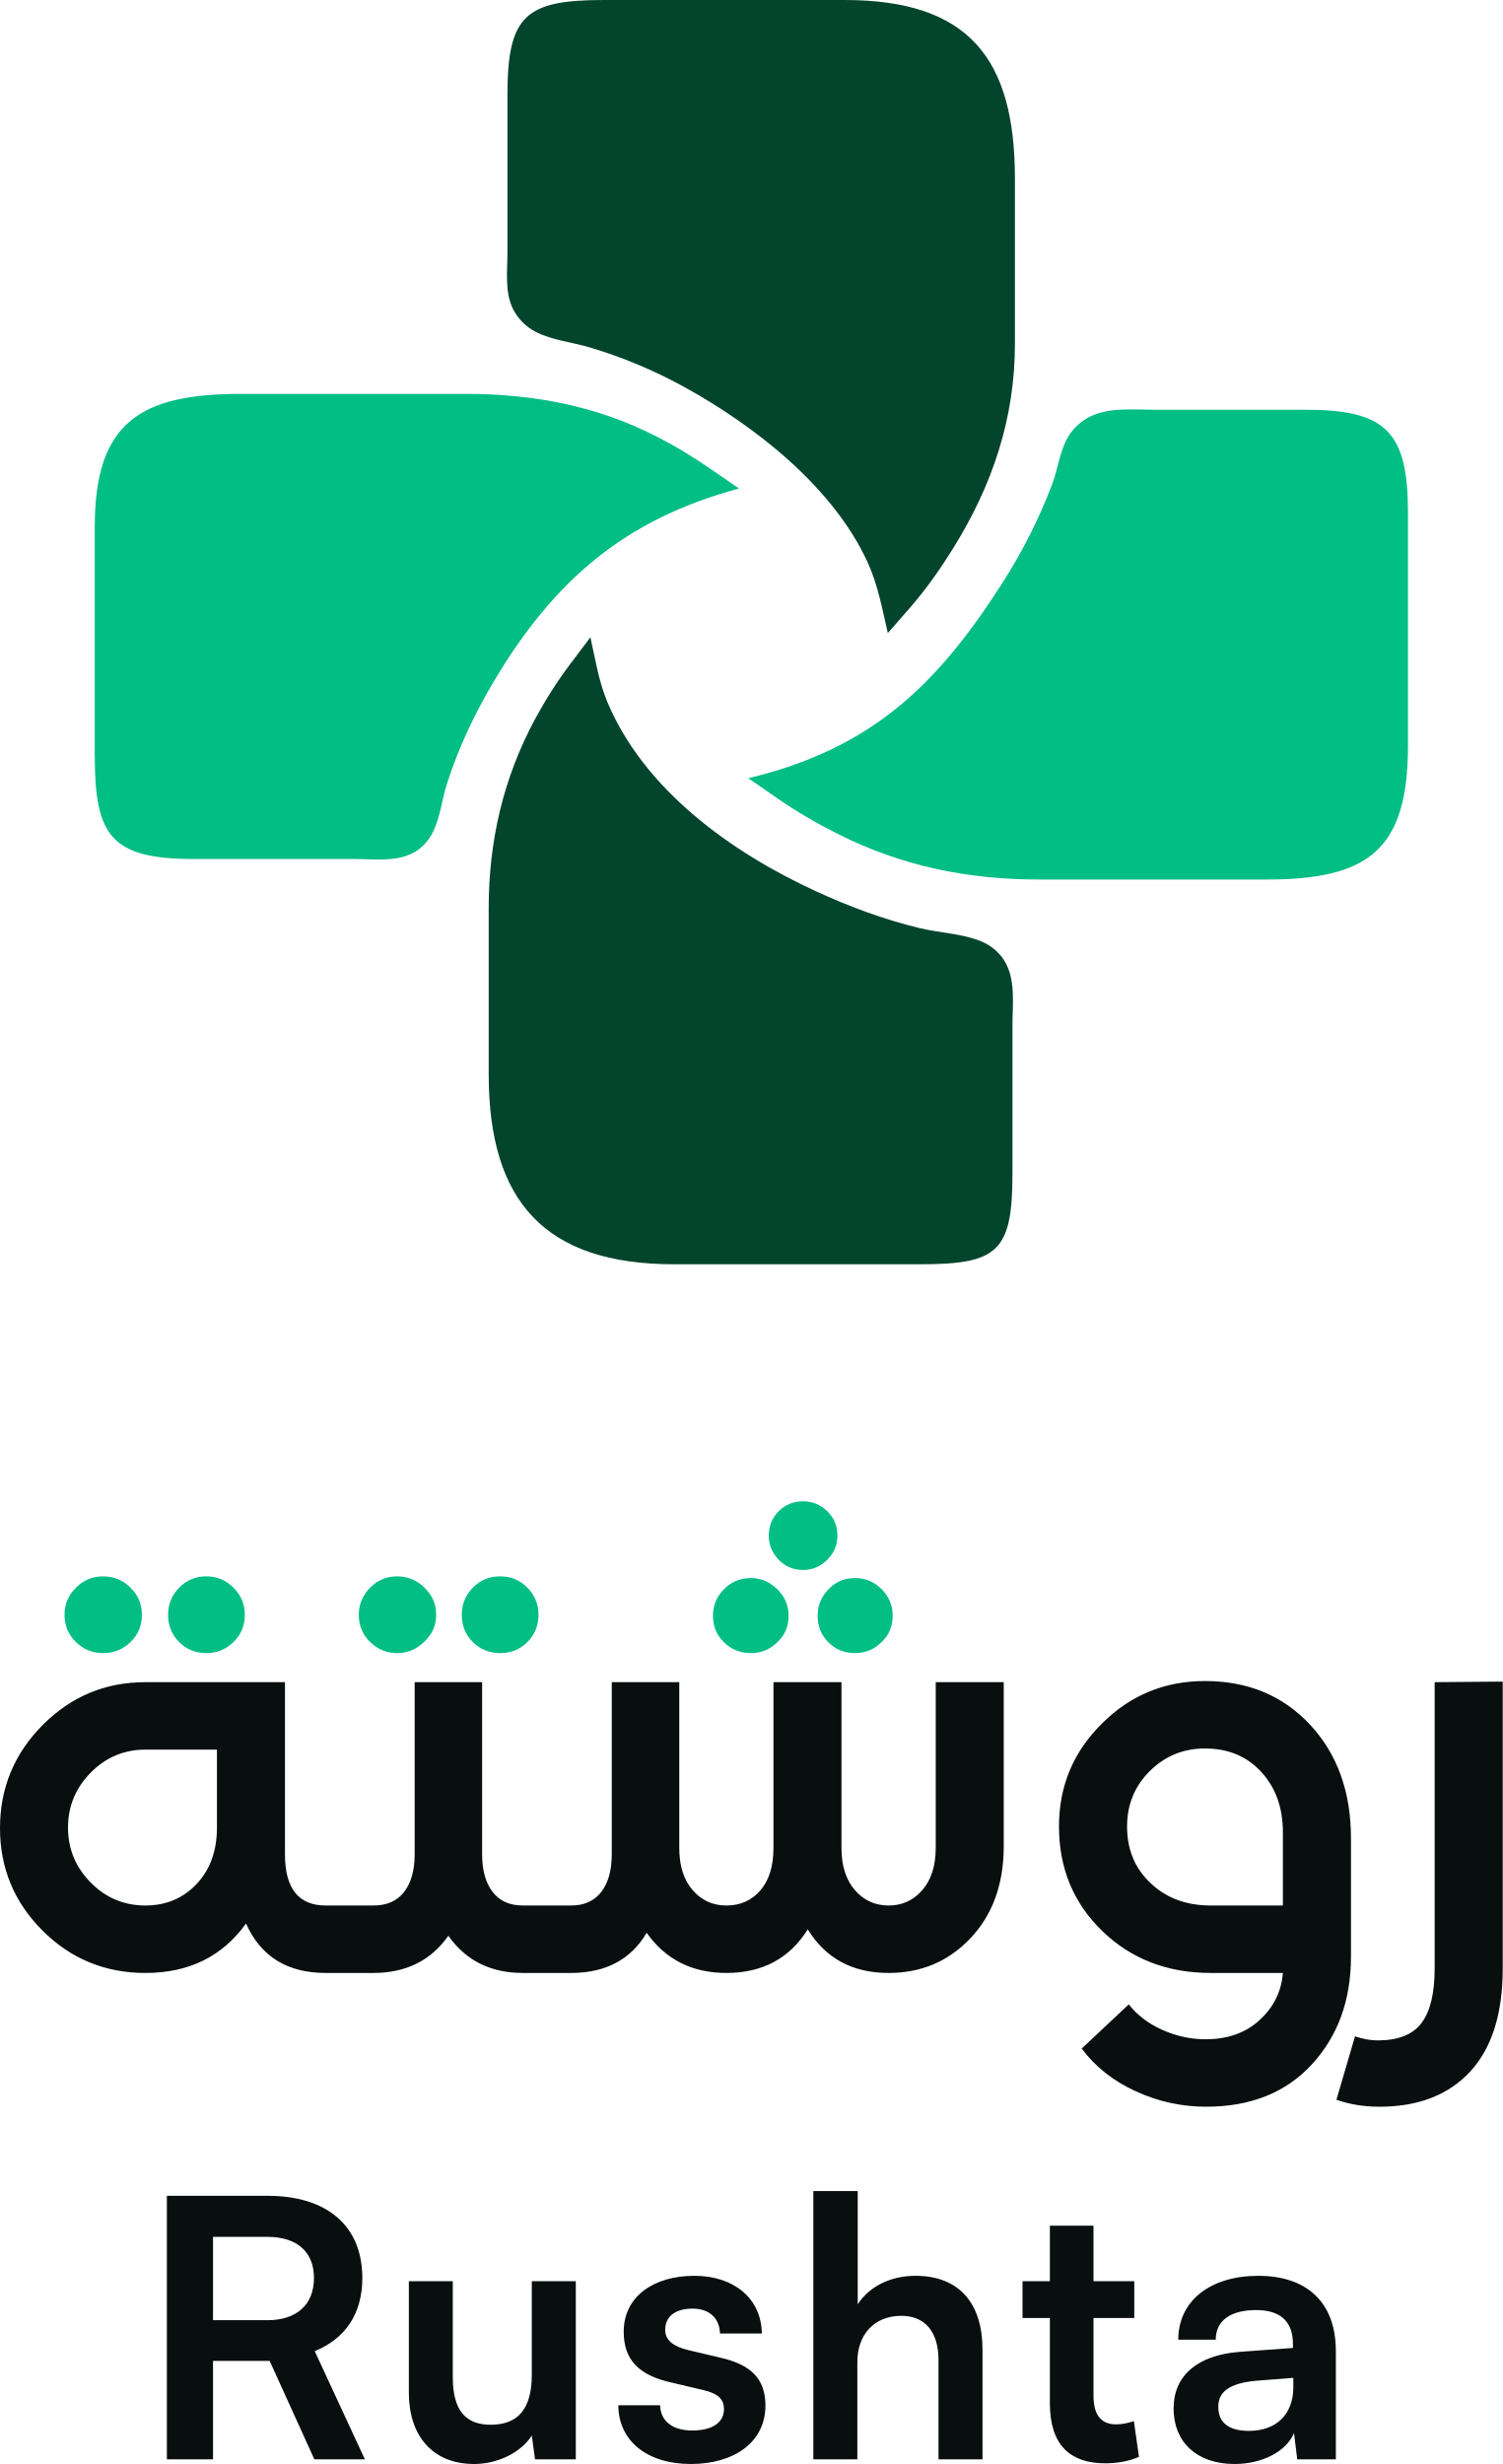
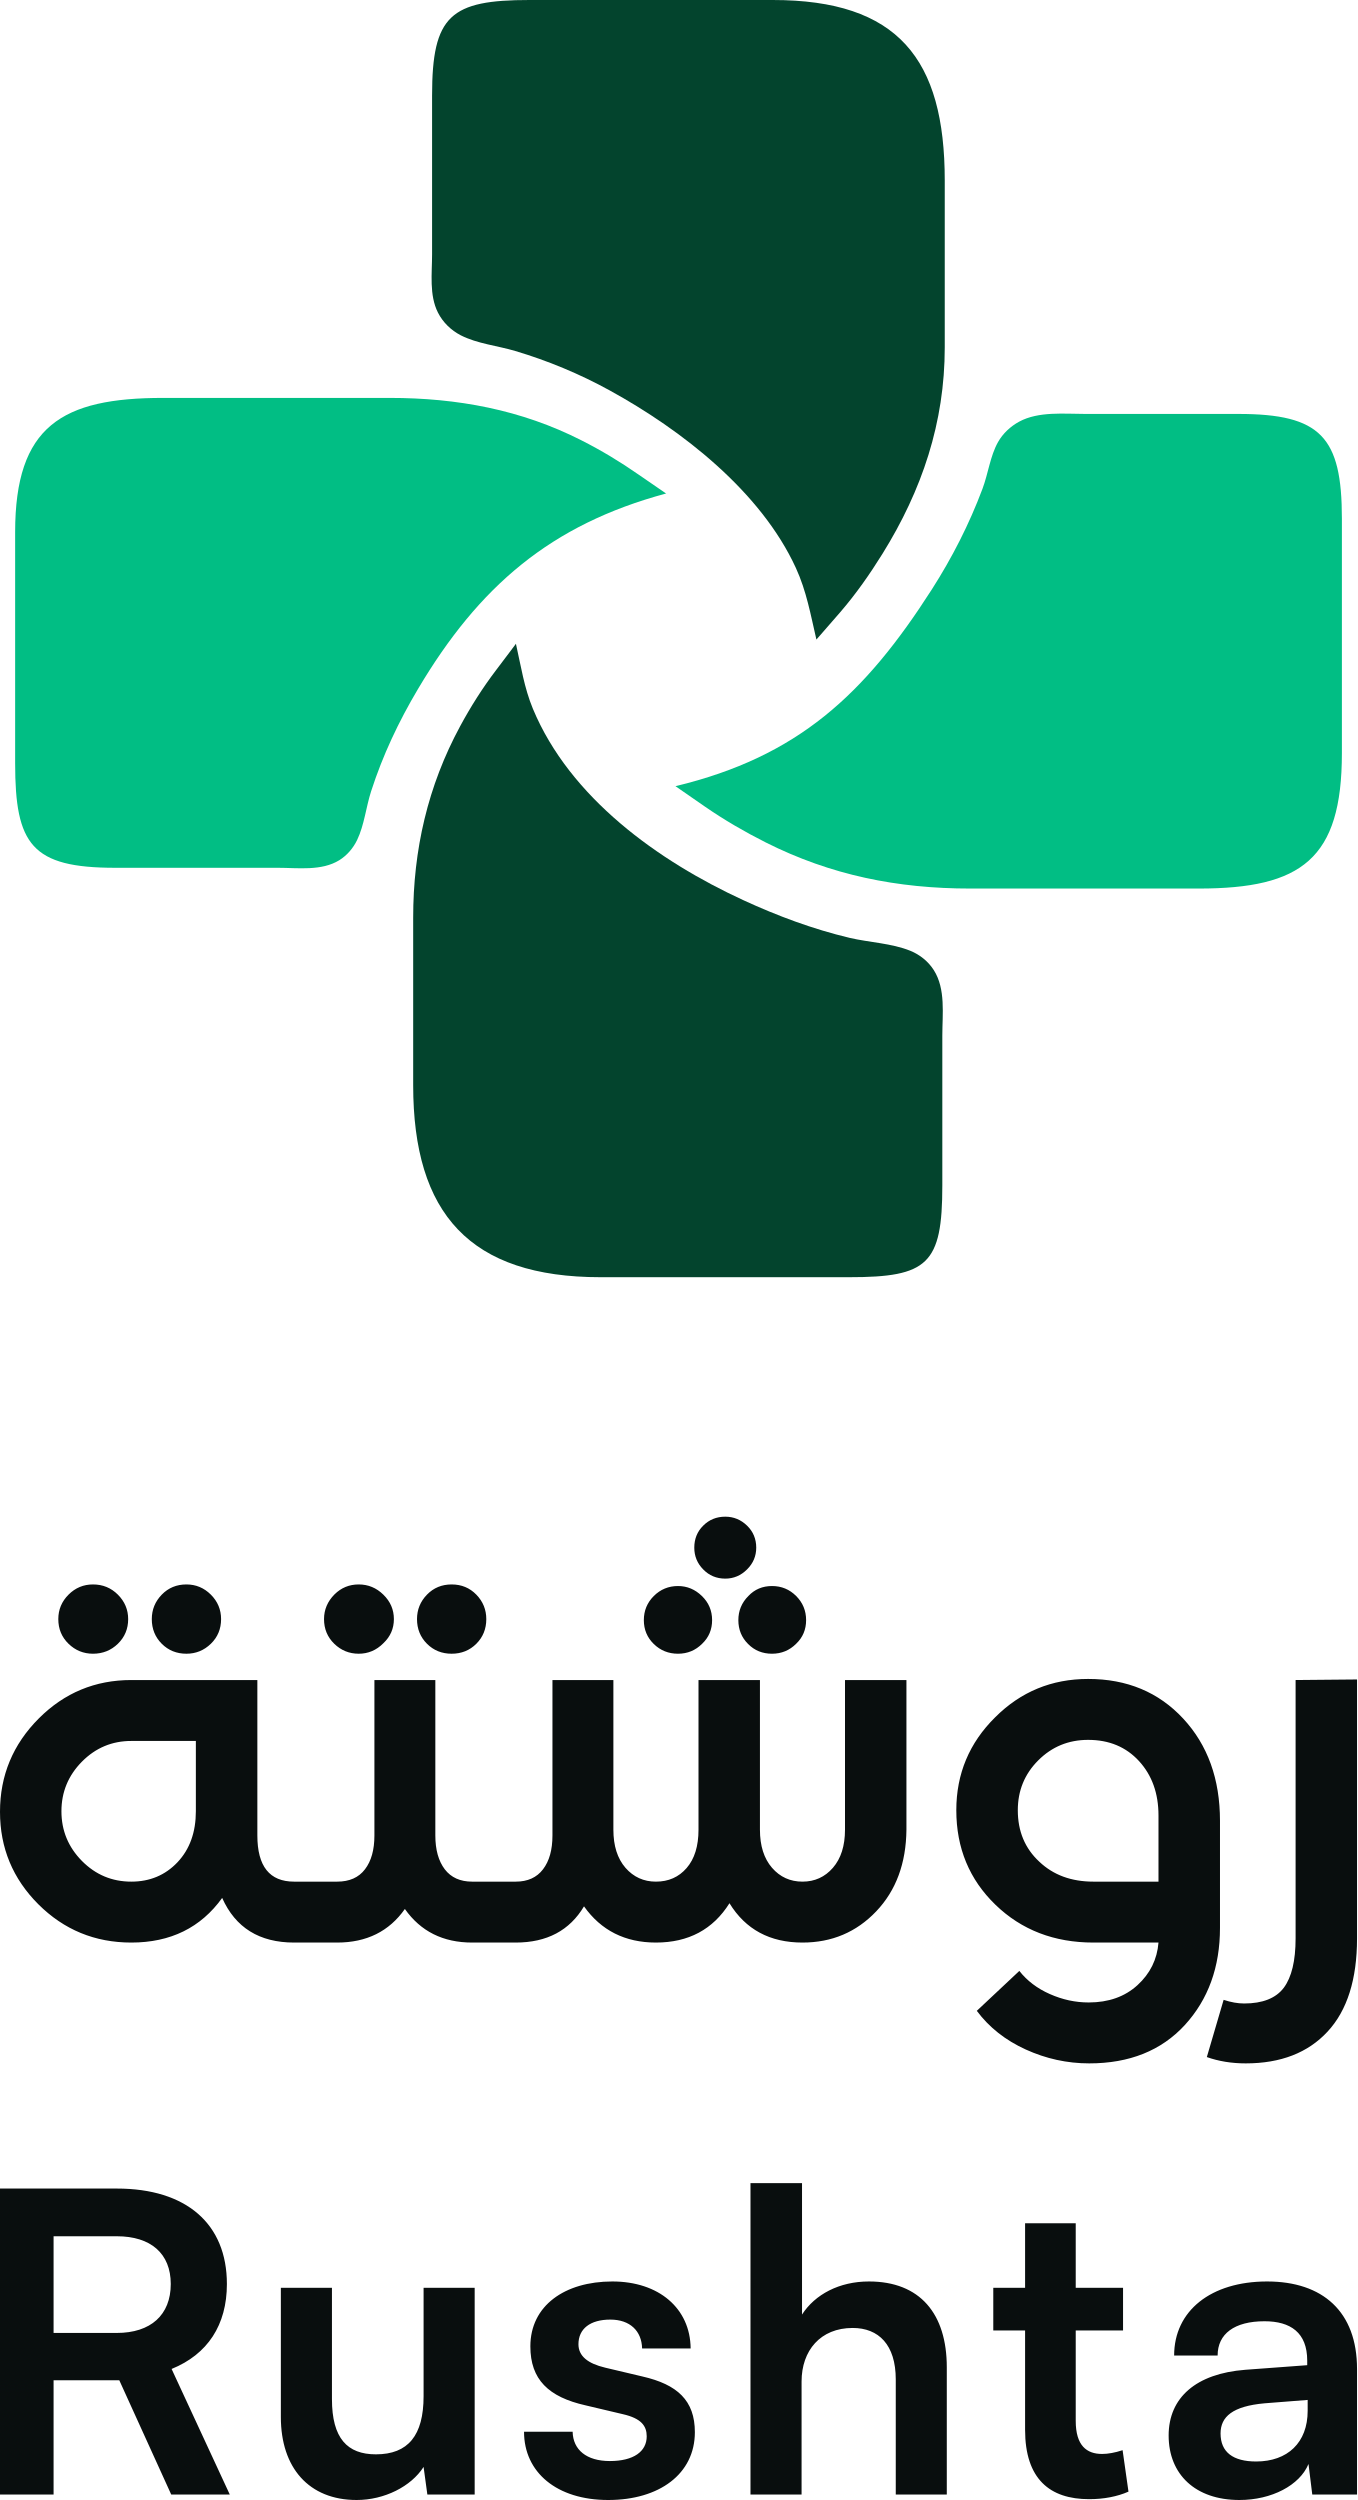
- <svg xmlns="http://www.w3.org/2000/svg" viewBox="0 0 237.73 389.79" width="237.73" height="389.79" role="img" aria-label="Rushta روشتة">
+ <svg xmlns="http://www.w3.org/2000/svg" viewBox="0 0 212.5 391.48" width="212.5" height="391.48" role="img" aria-label="Rushta روشتة">
  <g id="mark">
-     <path fill="#03442D" d="M93.4 100.81C94.17 104.23 94.7 107.72 96.05 110.97C101.85 124.93 115.71 134.84 129.01 140.96C134.34 143.42 139.93 145.5 145.65 146.86C148.75 147.59 152.22 147.69 155.17 148.89C156.67 149.5 157.98 150.55 158.85 151.92C160.73 154.88 160.17 158.84 160.17 162.18L160.17 185.62C160.17 197.98 157.9 200 145.58 200L106.64 200C86.23 200 77.31 190.1 77.31 169.93L77.31 143.71C77.31 133.1 79.6 123.1 84.67 113.71C86.32 110.67 88.19 107.7 90.29 104.94C91.34 103.58 94.43 99.43 93.4 100.81Z" />
-     <path fill="#03442D" d="M140.45 100.14C139.55 96.27 138.9 92.55 137.25 88.94C131.75 76.96 119.37 67.33 108.1 61.14C103.43 58.57 98.4 56.48 93.3 54.96C90.52 54.13 87.37 53.83 84.77 52.51C83.24 51.72 81.98 50.49 81.19 48.95C79.8 46.21 80.28 42.81 80.28 39.84L80.28 14.96C80.28 2.41 83.18 0 95.54 0L133.6 0C153.22 0 160.56 9.19 160.56 28.27L160.56 54.39C160.56 66.16 157.01 76.74 150.79 86.73C148.81 89.93 146.64 93.02 144.19 95.87C142.95 97.3 139.21 101.57 140.45 100.14Z" />
-     <path fill="#01BE84" d="M116.91 77.28C98.84 82.15 87.61 91.81 78.07 107.88C75.03 113 72.56 118.25 70.73 123.92C69.94 126.37 69.65 129.21 68.54 131.52C67.93 132.8 66.97 133.94 65.76 134.69C62.96 136.43 59.26 135.89 56.12 135.89L30.67 135.89C17.58 135.89 14.99 132.26 14.99 119.5L14.99 83.34C14.99 66.69 22.32 62.31 38.16 62.31L73.66 62.31C84.18 62.31 94.23 64.15 103.68 68.96C106.76 70.52 109.77 72.34 112.61 74.32C114.04 75.31 118.35 78.26 116.91 77.28Z" />
-     <path fill="#01BE84" d="M118.39 123.11C137.61 118.48 148 108.74 158.52 92.31C161.7 87.34 164.39 82.07 166.47 76.54C167.35 74.18 167.66 71.42 168.9 69.23C169.66 67.88 170.84 66.77 172.2 66.03C175.25 64.38 179.26 64.82 182.61 64.82L206.53 64.82C219.44 64.82 222.74 68.42 222.74 81.22L222.74 117.94C222.74 134.53 216.41 139.14 200.32 139.14L164.53 139.14C153.15 139.14 142.74 137.06 132.53 131.92C129.24 130.27 125.99 128.38 122.97 126.29C121.45 125.23 116.86 122.06 118.39 123.11Z" />
+     <path fill="#03442D" d="M80.79 100.81C81.56 104.23 82.09 107.72 83.44 110.97C89.24 124.93 103.1 134.84 116.4 140.96C121.73 143.42 127.32 145.5 133.04 146.86C136.14 147.59 139.6 147.69 142.56 148.89C144.05 149.5 145.36 150.55 146.23 151.92C148.11 154.88 147.56 158.84 147.56 162.18L147.56 185.62C147.56 197.98 145.29 200 132.97 200L94.03 200C73.62 200 64.7 190.1 64.7 169.93L64.7 143.71C64.7 133.1 66.98 123.1 72.06 113.71C73.7 110.67 75.58 107.7 77.68 104.94C78.73 103.58 81.82 99.43 80.79 100.81Z" />
+     <path fill="#03442D" d="M127.84 100.14C126.94 96.27 126.29 92.55 124.63 88.94C119.14 76.96 106.75 67.33 95.48 61.14C90.81 58.57 85.79 56.48 80.68 54.96C77.9 54.13 74.75 53.83 72.16 52.51C70.63 51.72 69.36 50.49 68.58 48.95C67.19 46.21 67.66 42.81 67.66 39.84L67.66 14.96C67.66 2.41 70.56 0 82.92 0L120.99 0C140.61 0 147.94 9.19 147.94 28.27L147.94 54.39C147.94 66.16 144.39 76.74 138.18 86.73C136.19 89.93 134.03 93.02 131.57 95.87C130.34 97.3 126.6 101.57 127.84 100.14Z" />
+     <path fill="#01BE84" d="M104.3 77.28C86.23 82.15 75 91.81 65.46 107.88C62.42 113 59.94 118.25 58.11 123.92C57.32 126.37 57.04 129.21 55.93 131.52C55.32 132.8 54.35 133.94 53.15 134.69C50.35 136.43 46.65 135.89 43.51 135.89L18.05 135.89C4.96 135.89 2.37 132.26 2.37 119.5L2.37 83.34C2.37 66.69 9.71 62.31 25.54 62.31L61.04 62.31C71.57 62.31 81.61 64.15 91.06 68.96C94.15 70.52 97.16 72.34 100 74.32C101.43 75.31 105.74 78.26 104.3 77.28Z" />
+     <path fill="#01BE84" d="M105.78 123.11C125 118.48 135.39 108.74 145.91 92.31C149.09 87.34 151.78 82.07 153.85 76.54C154.74 74.18 155.05 71.42 156.28 69.23C157.04 67.88 158.23 66.77 159.59 66.03C162.64 64.38 166.65 64.82 170 64.82L193.91 64.82C206.83 64.82 210.13 68.42 210.13 81.22L210.13 117.94C210.13 134.53 203.8 139.14 187.7 139.14L151.92 139.14C140.54 139.14 130.13 137.06 119.91 131.92C116.63 130.27 113.38 128.38 110.36 126.29C108.83 125.23 104.25 122.06 105.78 123.11Z" />
  </g>
  <g id="arabic" aria-label="روشتة">
-     <path id="arabic-letters" fill="#090E0E" d="M6.81 272.83C11.29 268.35 16.68 266.11 23 266.11L45.08 266.11L45.08 293.34C45.08 298.74 47.23 301.44 51.52 301.44L54.28 301.44L54.28 312.11L51.52 312.11C45.45 312.11 41.25 309.51 38.92 304.29C35.17 309.51 29.87 312.11 23 312.11C16.62 312.11 11.19 309.87 6.72 305.4C2.24 300.92 0 295.52 0 289.2C0 282.83 2.27 277.37 6.81 272.83ZM10.76 289.11C10.76 292.49 11.96 295.38 14.35 297.81C16.74 300.23 19.63 301.44 23 301.44C26.25 301.44 28.95 300.31 31.1 298.04C33.24 295.77 34.32 292.79 34.32 289.11L34.32 276.78L23 276.78C19.63 276.78 16.74 278 14.35 280.42C11.96 282.84 10.76 285.74 10.76 289.11ZM52.44 301.44L59.06 301.44C61.21 301.44 62.84 300.72 63.94 299.28C65.04 297.84 65.6 295.86 65.6 293.34L65.6 266.11L76.27 266.11L76.27 293.34C76.27 295.86 76.82 297.84 77.92 299.28C79.03 300.72 80.62 301.44 82.71 301.44L89.42 301.44L89.42 312.11L82.71 312.11C77.62 312.11 73.69 310.15 70.93 306.22C68.17 310.15 64.22 312.11 59.06 312.11L52.44 312.11ZM90.34 301.44C92.43 301.44 94.02 300.72 95.13 299.28C96.23 297.84 96.78 295.86 96.78 293.34L96.78 266.11L107.46 266.11L107.46 292.33C107.46 295.15 108.16 297.38 109.57 299C110.98 300.63 112.76 301.44 114.91 301.44C117.12 301.44 118.91 300.64 120.29 299.05C121.67 297.45 122.36 295.21 122.36 292.33L122.36 266.11L133.12 266.11L133.12 292.33C133.12 295.15 133.83 297.38 135.24 299C136.65 300.63 138.43 301.44 140.58 301.44C142.72 301.44 144.5 300.63 145.91 299C147.32 297.38 148.03 295.15 148.03 292.33L148.03 266.11L158.79 266.11L158.79 292.33C158.73 298.22 156.97 302.99 153.5 306.64C150.04 310.29 145.73 312.11 140.58 312.11C134.87 312.11 130.61 309.81 127.79 305.21C124.91 309.81 120.61 312.11 114.91 312.11C109.51 312.11 105.31 310 102.3 305.76C99.79 310 95.8 312.11 90.34 312.11L87.58 312.11L87.58 301.44ZM174.34 272.64C178.82 268.17 184.25 265.93 190.62 265.93C197.43 265.93 202.98 268.24 207.28 272.87C211.57 277.5 213.72 283.47 213.72 290.77L213.72 309.54C213.72 316.41 211.66 322.08 207.55 326.56C203.44 331.03 197.86 333.27 190.81 333.27C186.94 333.27 183.23 332.46 179.68 330.83C176.12 329.21 173.27 326.95 171.12 324.07L178.57 317.08C179.92 318.8 181.7 320.15 183.91 321.13C186.12 322.11 188.39 322.6 190.72 322.6C194.21 322.6 197.06 321.59 199.27 319.56C201.48 317.54 202.71 315.06 202.95 312.11L191.54 312.11C184.67 312.11 178.96 309.9 174.39 305.49C169.82 301.07 167.53 295.55 167.53 288.93C167.53 282.55 169.8 277.12 174.34 272.64ZM182.07 297.94C184.52 300.27 187.68 301.44 191.54 301.44L202.95 301.44L202.95 289.85C202.95 285.98 201.82 282.81 199.55 280.33C197.28 277.84 194.3 276.6 190.62 276.6C187.19 276.6 184.28 277.8 181.88 280.19C179.49 282.58 178.3 285.49 178.3 288.93C178.3 292.61 179.55 295.61 182.07 297.94ZM214.36 322.14C215.65 322.57 216.84 322.78 217.95 322.78C221.2 322.78 223.51 321.86 224.89 320.02C226.27 318.18 226.96 315.3 226.96 311.38L226.96 266.11L237.73 266.02L237.73 311.38C237.73 318.55 236.01 324 232.58 327.71C229.14 331.42 224.36 333.27 218.22 333.27C215.77 333.27 213.5 332.9 211.42 332.17Z" />
-     <path id="arabic-dots" fill="#01BE84" d="M10.21 255.44C10.21 253.78 10.81 252.36 12.01 251.16C13.2 249.97 14.63 249.37 16.28 249.37C18 249.37 19.46 249.97 20.65 251.16C21.85 252.36 22.45 253.78 22.45 255.44C22.45 257.16 21.85 258.6 20.65 259.76C19.46 260.93 18 261.51 16.28 261.51C14.63 261.51 13.2 260.93 12.01 259.76C10.81 258.6 10.21 257.16 10.21 255.44ZM26.59 255.44C26.59 253.78 27.17 252.36 28.34 251.16C29.5 249.97 30.94 249.37 32.66 249.37C34.32 249.37 35.74 249.97 36.94 251.16C38.13 252.36 38.73 253.78 38.73 255.44C38.73 257.16 38.13 258.6 36.94 259.76C35.74 260.93 34.32 261.51 32.66 261.51C30.94 261.51 29.5 260.93 28.34 259.76C27.17 258.6 26.59 257.16 26.59 255.44ZM73.05 255.44C73.05 253.78 73.63 252.36 74.8 251.16C75.96 249.97 77.4 249.37 79.12 249.37C80.84 249.37 82.28 249.97 83.44 251.16C84.61 252.36 85.19 253.78 85.19 255.44C85.19 257.16 84.61 258.6 83.44 259.76C82.28 260.93 80.84 261.51 79.12 261.51C77.4 261.51 75.96 260.93 74.8 259.76C73.63 258.6 73.05 257.16 73.05 255.44ZM58.6 251.12C59.77 249.95 61.18 249.37 62.84 249.37C64.49 249.37 65.93 249.97 67.16 251.16C68.39 252.36 69 253.78 69 255.44C69 257.1 68.39 258.51 67.16 259.67C65.93 260.9 64.49 261.51 62.84 261.51C61.18 261.51 59.75 260.93 58.56 259.76C57.36 258.6 56.76 257.16 56.76 255.44C56.76 253.78 57.38 252.34 58.6 251.12ZM114.54 251.39C115.71 250.23 117.12 249.64 118.77 249.64C120.37 249.64 121.76 250.23 122.96 251.39C124.15 252.56 124.75 253.97 124.75 255.62C124.75 257.28 124.17 258.66 123 259.76C121.84 260.93 120.43 261.51 118.77 261.51C117.12 261.51 115.71 260.94 114.54 259.81C113.37 258.68 112.79 257.28 112.79 255.62C112.79 253.97 113.37 252.56 114.54 251.39ZM131.1 251.39C132.2 250.23 133.58 249.64 135.24 249.64C136.9 249.64 138.31 250.23 139.47 251.39C140.64 252.56 141.22 253.97 141.22 255.62C141.22 257.28 140.64 258.66 139.47 259.76C138.31 260.93 136.9 261.51 135.24 261.51C133.58 261.51 132.19 260.94 131.05 259.81C129.92 258.68 129.35 257.28 129.35 255.62C129.35 253.97 129.93 252.56 131.1 251.39ZM123.19 239.06C124.23 238.02 125.52 237.5 127.05 237.5C128.52 237.5 129.8 238.02 130.87 239.06C131.94 240.11 132.48 241.39 132.48 242.93C132.48 244.4 131.94 245.67 130.87 246.75C129.8 247.82 128.52 248.36 127.05 248.36C125.52 248.36 124.23 247.82 123.19 246.75C122.15 245.67 121.62 244.4 121.62 242.93C121.62 241.39 122.15 240.11 123.19 239.06Z" />
+     <path id="arabic-letters" fill="#090E0E" d="M6.09 269.08C10.09 265.08 14.91 263.08 20.56 263.08L40.3 263.08L40.3 287.42C40.3 292.24 42.21 294.65 46.05 294.65L48.52 294.65L48.52 304.19L46.05 304.19C40.62 304.19 36.87 301.86 34.79 297.2C31.44 301.86 26.7 304.19 20.56 304.19C14.86 304.19 10.01 302.19 6 298.19C2 294.19 0 289.36 0 283.72C0 278.02 2.03 273.14 6.09 269.08ZM9.62 283.63C9.62 286.65 10.69 289.24 12.83 291.41C14.97 293.57 17.54 294.65 20.56 294.65C23.46 294.65 25.88 293.64 27.8 291.61C29.71 289.58 30.67 286.92 30.67 283.63L30.67 272.62L20.56 272.62C17.54 272.62 14.97 273.7 12.83 275.86C10.69 278.03 9.62 280.62 9.62 283.63ZM46.88 294.65L52.8 294.65C54.71 294.65 56.17 294.01 57.15 292.72C58.14 291.43 58.63 289.67 58.63 287.42L58.63 263.08L68.17 263.08L68.17 287.42C68.17 289.67 68.67 291.43 69.65 292.72C70.64 294.01 72.07 294.65 73.93 294.65L79.93 294.65L79.93 304.19L73.93 304.19C69.38 304.19 65.87 302.44 63.4 298.93C60.94 302.44 57.4 304.19 52.8 304.19L46.88 304.19ZM80.76 294.65C82.62 294.65 84.05 294.01 85.03 292.72C86.02 291.43 86.51 289.67 86.51 287.42L86.51 263.08L96.05 263.08L96.05 286.51C96.05 289.04 96.68 291.02 97.94 292.48C99.21 293.93 100.79 294.65 102.71 294.65C104.69 294.65 106.29 293.94 107.52 292.52C108.76 291.09 109.38 289.09 109.38 286.51L109.38 263.08L119 263.08L119 286.51C119 289.04 119.63 291.02 120.89 292.48C122.15 293.93 123.74 294.65 125.66 294.65C127.58 294.65 129.17 293.93 130.43 292.48C131.69 291.02 132.32 289.04 132.32 286.51L132.32 263.08L141.94 263.08L141.94 286.51C141.89 291.78 140.31 296.04 137.21 299.3C134.11 302.56 130.26 304.19 125.66 304.19C120.56 304.19 116.75 302.14 114.23 298.03C111.65 302.14 107.81 304.19 102.71 304.19C97.89 304.19 94.13 302.3 91.45 298.52C89.2 302.3 85.64 304.19 80.76 304.19L78.29 304.19L78.29 294.65ZM155.84 268.91C159.84 264.91 164.69 262.91 170.39 262.91C176.48 262.91 181.44 264.98 185.28 269.12C189.12 273.26 191.04 278.59 191.04 285.12L191.04 301.89C191.04 308.03 189.2 313.1 185.53 317.11C181.85 321.11 176.86 323.11 170.56 323.11C167.11 323.11 163.79 322.38 160.61 320.93C157.43 319.48 154.88 317.46 152.96 314.88L159.62 308.63C160.83 310.17 162.42 311.38 164.39 312.25C166.37 313.13 168.39 313.57 170.48 313.57C173.6 313.57 176.15 312.66 178.12 310.86C180.1 309.05 181.2 306.83 181.41 304.19L171.22 304.19C165.08 304.19 159.96 302.22 155.88 298.27C151.8 294.33 149.75 289.39 149.75 283.47C149.75 277.77 151.78 272.92 155.84 268.91ZM162.75 291.53C164.94 293.61 167.76 294.65 171.22 294.65L181.41 294.65L181.41 284.29C181.41 280.84 180.4 278 178.37 275.78C176.34 273.56 173.68 272.45 170.39 272.45C167.32 272.45 164.72 273.52 162.58 275.66C160.44 277.8 159.38 280.4 159.38 283.47C159.38 286.76 160.5 289.45 162.75 291.53ZM191.61 313.16C192.76 313.54 193.83 313.73 194.82 313.73C197.72 313.73 199.79 312.91 201.03 311.27C202.26 309.62 202.88 307.04 202.88 303.54L202.88 263.08L212.5 262.99L212.5 303.54C212.5 309.95 210.96 314.82 207.89 318.13C204.82 321.45 200.55 323.11 195.07 323.11C192.87 323.11 190.84 322.78 188.98 322.12Z" />
+     <path id="arabic-dots" fill="#090E0E" d="M9.13 253.54C9.13 252.06 9.66 250.78 10.73 249.71C11.8 248.64 13.08 248.11 14.56 248.11C16.09 248.11 17.39 248.64 18.46 249.71C19.53 250.78 20.07 252.06 20.07 253.54C20.07 255.07 19.53 256.36 18.46 257.4C17.39 258.44 16.09 258.96 14.56 258.96C13.08 258.96 11.8 258.44 10.73 257.4C9.66 256.36 9.13 255.07 9.13 253.54ZM23.77 253.54C23.77 252.06 24.29 250.78 25.33 249.71C26.37 248.64 27.66 248.11 29.19 248.11C30.67 248.11 31.95 248.64 33.02 249.71C34.09 250.78 34.62 252.06 34.62 253.54C34.62 255.07 34.09 256.36 33.02 257.4C31.95 258.44 30.67 258.96 29.19 258.96C27.66 258.96 26.37 258.44 25.33 257.4C24.29 256.36 23.77 255.07 23.77 253.54ZM65.3 253.54C65.3 252.06 65.82 250.78 66.86 249.71C67.9 248.64 69.19 248.11 70.72 248.11C72.26 248.11 73.55 248.64 74.59 249.71C75.63 250.78 76.15 252.06 76.15 253.54C76.15 255.07 75.63 256.36 74.59 257.4C73.55 258.44 72.26 258.96 70.72 258.96C69.19 258.96 67.9 258.44 66.86 257.4C65.82 256.36 65.3 255.07 65.3 253.54ZM52.38 249.67C53.43 248.63 54.69 248.11 56.17 248.11C57.65 248.11 58.94 248.64 60.03 249.71C61.13 250.78 61.68 252.06 61.68 253.54C61.68 255.02 61.13 256.28 60.03 257.32C58.94 258.42 57.65 258.96 56.17 258.96C54.69 258.96 53.41 258.44 52.34 257.4C51.27 256.36 50.74 255.07 50.74 253.54C50.74 252.06 51.29 250.77 52.38 249.67ZM102.38 249.92C103.43 248.88 104.69 248.36 106.17 248.36C107.59 248.36 108.84 248.88 109.91 249.92C110.98 250.96 111.51 252.22 111.51 253.7C111.51 255.18 110.99 256.41 109.95 257.4C108.91 258.44 107.65 258.96 106.17 258.96C104.69 258.96 103.43 258.46 102.38 257.44C101.34 256.43 100.82 255.18 100.82 253.7C100.82 252.22 101.34 250.96 102.38 249.92ZM117.19 249.92C118.17 248.88 119.41 248.36 120.89 248.36C122.37 248.36 123.63 248.88 124.67 249.92C125.71 250.96 126.23 252.22 126.23 253.7C126.23 255.18 125.71 256.41 124.67 257.4C123.63 258.44 122.37 258.96 120.89 258.96C119.41 258.96 118.16 258.46 117.15 257.44C116.13 256.43 115.62 255.18 115.62 253.7C115.62 252.22 116.15 250.96 117.19 249.92ZM110.12 238.9C111.05 237.97 112.2 237.5 113.57 237.5C114.88 237.5 116.02 237.97 116.98 238.9C117.94 239.83 118.42 240.98 118.42 242.35C118.42 243.67 117.94 244.81 116.98 245.76C116.02 246.72 114.88 247.2 113.57 247.2C112.2 247.2 111.05 246.72 110.12 245.76C109.18 244.81 108.72 243.67 108.72 242.35C108.72 240.98 109.18 239.83 110.12 238.9Z" />
  </g>
-   <path id="english" aria-label="Rushta" fill="#090E0E" d="M33.7 389.05L33.7 373.48L42.66 373.48L49.73 389.05L57.72 389.05L49.79 371.94C54.69 369.94 57.32 365.95 57.32 360.36C57.32 352.15 51.78 347.36 42.32 347.36L26.4 347.36L26.4 389.05ZM33.7 353.86L42.32 353.86C46.94 353.86 49.67 356.2 49.67 360.36C49.67 364.58 46.94 367.04 42.32 367.04L33.7 367.04ZM84.13 360.87L84.13 375.65C84.13 381.01 82.02 383.58 77.62 383.58C73.75 383.58 71.63 381.41 71.63 376.05L71.63 360.87L64.68 360.87L64.68 378.5C64.68 385.4 68.5 389.79 75 389.79C78.76 389.79 82.42 387.97 84.13 385.29L84.64 389.05L91.09 389.05L91.09 360.87ZM97.82 380.5C97.82 386.03 102.27 389.79 109.28 389.79C116.24 389.79 121.09 386.26 121.09 380.55C121.09 376.22 118.69 374.05 113.96 372.97L108.88 371.77C106.49 371.2 105.23 370.17 105.23 368.58C105.23 366.46 106.83 365.21 109.57 365.21C112.25 365.21 113.84 366.75 113.9 369.15L120.52 369.15C120.46 363.67 116.18 360.02 109.85 360.02C103.35 360.02 98.67 363.33 98.67 368.86C98.67 373.37 101.12 375.76 106.2 376.9L111.28 378.1C113.79 378.67 114.53 379.7 114.53 381.12C114.53 383.18 112.76 384.49 109.51 384.49C106.32 384.49 104.49 382.95 104.43 380.5ZM135.63 389.05L135.63 373.65C135.63 369.43 138.2 366.35 142.59 366.35C146.13 366.35 148.47 368.63 148.47 373.37L148.47 389.05L155.43 389.05L155.43 371.71C155.43 364.41 151.78 360.02 144.82 360.02C140.77 360.02 137.46 361.79 135.69 364.53L135.69 346.61L128.67 346.61L128.67 389.05ZM179.38 383.01C178.36 383.35 177.39 383.52 176.59 383.52C174.48 383.52 172.99 382.38 172.99 379.01L172.99 366.69L179.44 366.69L179.44 360.87L172.99 360.87L172.99 352.09L166.09 352.09L166.09 360.87L161.76 360.87L161.76 366.69L166.09 366.69L166.09 380.21C166.09 386.94 169.46 389.68 174.82 389.68C176.82 389.68 178.64 389.34 180.18 388.65ZM195.3 389.79C199.69 389.79 203.51 387.8 204.71 384.89L205.22 389.05L211.33 389.05L211.33 371.94C211.33 364.13 206.65 360.02 199.06 360.02C191.42 360.02 186.4 364.01 186.4 370.12L192.33 370.12C192.33 367.15 194.61 365.44 198.72 365.44C202.26 365.44 204.54 366.98 204.54 370.8L204.54 371.43L196.1 372.05C189.42 372.57 185.66 375.82 185.66 381.01C185.66 386.31 189.31 389.79 195.3 389.79ZM197.58 384.55C194.44 384.55 192.73 383.29 192.73 380.72C192.73 378.44 194.38 377.02 198.72 376.62L204.6 376.16L204.6 377.64C204.6 381.98 201.86 384.55 197.58 384.55Z" />
+   <path id="english" aria-label="Rushta" fill="#090E0E" d="M8.39 390.62L8.39 372.73L18.68 372.73L26.81 390.62L35.98 390.62L26.87 370.96C32.51 368.67 35.53 364.08 35.53 357.66C35.53 348.22 29.17 342.71 18.29 342.71L0 342.71L0 390.62ZM8.39 350.18L18.29 350.18C23.6 350.18 26.74 352.87 26.74 357.66C26.74 362.51 23.6 365.32 18.29 365.32L8.39 365.32ZM66.33 358.25L66.33 375.22C66.33 381.38 63.91 384.33 58.86 384.33C54.4 384.33 51.98 381.84 51.98 375.68L51.98 358.25L43.98 358.25L43.98 378.5C43.98 386.43 48.37 391.48 55.85 391.48C60.17 391.48 64.37 389.38 66.33 386.3L66.92 390.62L74.33 390.62L74.33 358.25ZM82.06 380.79C82.06 387.15 87.18 391.48 95.24 391.48C103.23 391.48 108.81 387.41 108.81 380.86C108.81 375.88 106.05 373.39 100.61 372.14L94.78 370.76C92.03 370.11 90.58 368.93 90.58 367.09C90.58 364.67 92.42 363.23 95.57 363.23C98.65 363.23 100.48 365 100.55 367.75L108.15 367.75C108.09 361.46 103.17 357.26 95.89 357.26C88.42 357.26 83.05 361.06 83.05 367.42C83.05 372.6 85.87 375.35 91.7 376.66L97.53 378.04C100.42 378.7 101.27 379.88 101.27 381.51C101.27 383.87 99.24 385.38 95.5 385.38C91.83 385.38 89.73 383.61 89.67 380.79ZM125.52 390.62L125.52 372.93C125.52 368.08 128.47 364.54 133.52 364.54C137.58 364.54 140.27 367.16 140.27 372.6L140.27 390.62L148.26 390.62L148.26 370.7C148.26 362.31 144.07 357.26 136.07 357.26C131.42 357.26 127.62 359.29 125.59 362.44L125.59 341.86L117.52 341.86L117.52 390.62ZM175.79 383.68C174.61 384.07 173.5 384.27 172.58 384.27C170.16 384.27 168.45 382.96 168.45 379.09L168.45 364.93L175.86 364.93L175.86 358.25L168.45 358.25L168.45 348.15L160.52 348.15L160.52 358.25L155.54 358.25L155.54 364.93L160.52 364.93L160.52 380.47C160.52 388.2 164.39 391.35 170.55 391.35C172.84 391.35 174.94 390.95 176.71 390.17ZM194.08 391.48C199.13 391.48 203.52 389.18 204.9 385.84L205.49 390.62L212.5 390.62L212.5 370.96C212.5 361.98 207.13 357.26 198.41 357.26C189.62 357.26 183.86 361.85 183.86 368.86L190.67 368.86C190.67 365.46 193.3 363.49 198.01 363.49C202.08 363.49 204.7 365.26 204.7 369.65L204.7 370.37L195 371.09C187.33 371.68 183 375.42 183 381.38C183 387.48 187.2 391.48 194.08 391.48ZM196.7 385.45C193.1 385.45 191.13 384 191.13 381.06C191.13 378.43 193.03 376.79 198.01 376.34L204.77 375.81L204.77 377.52C204.77 382.5 201.62 385.45 196.7 385.45Z" />
</svg>
